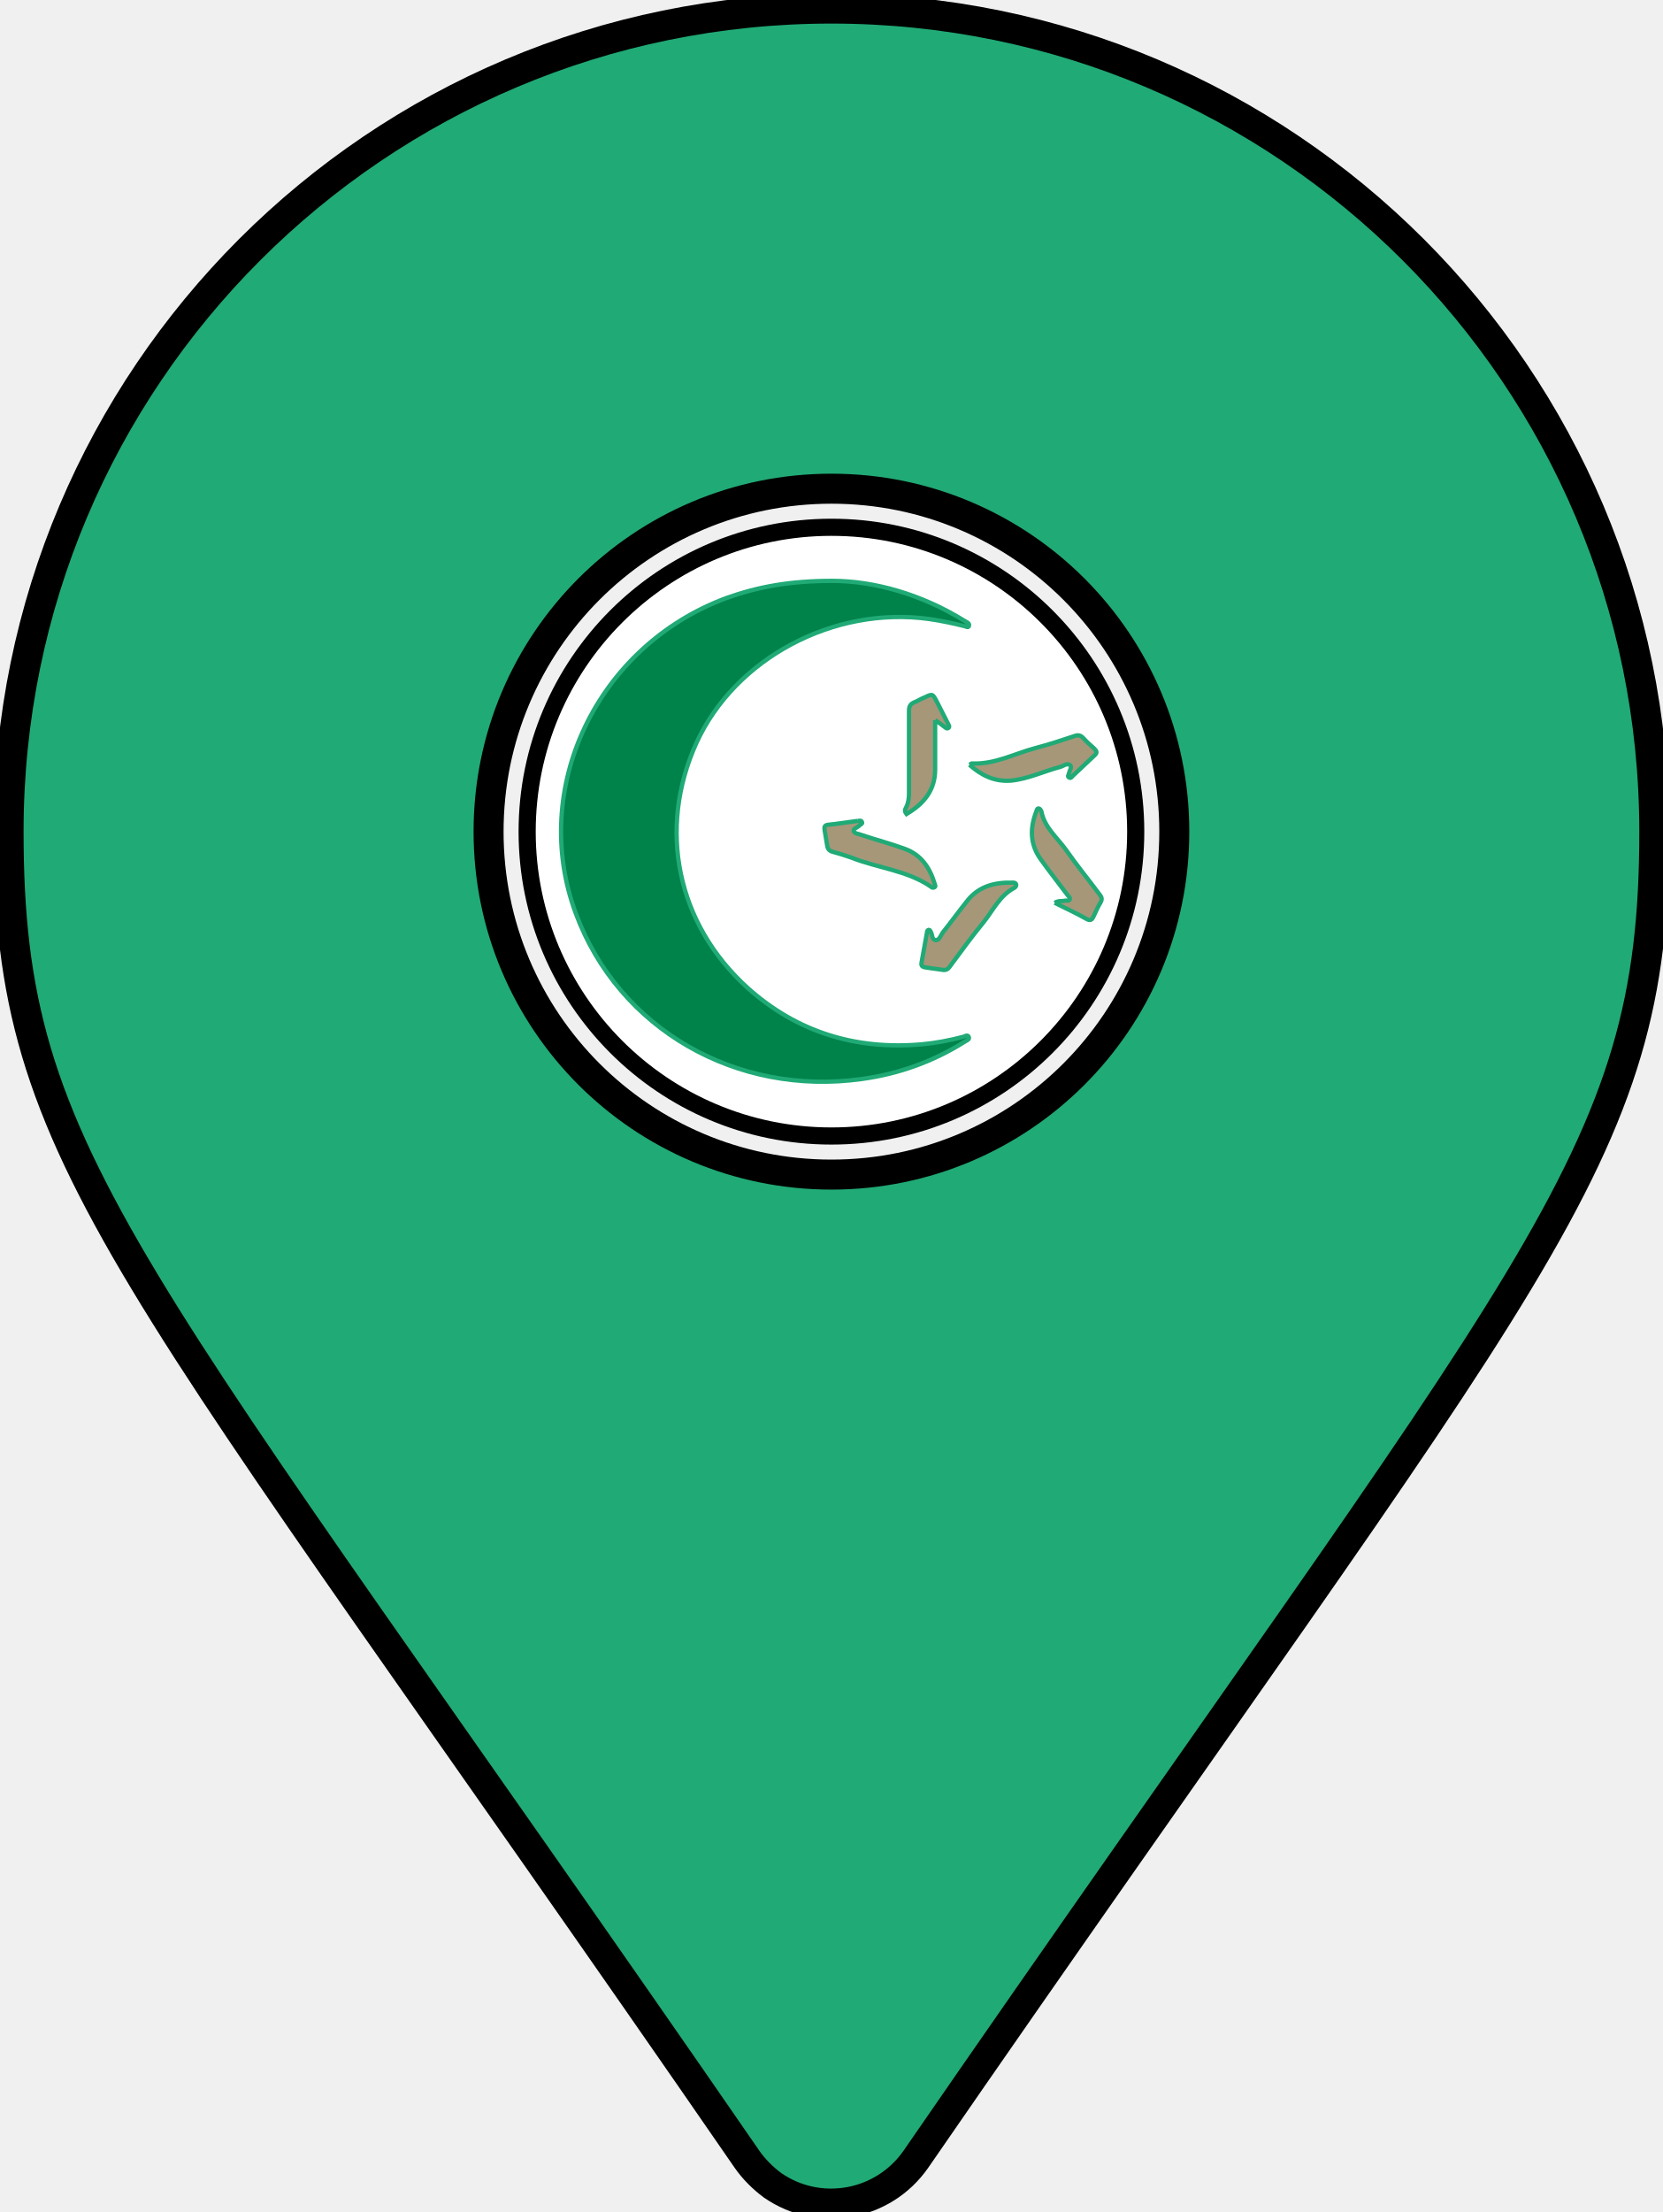
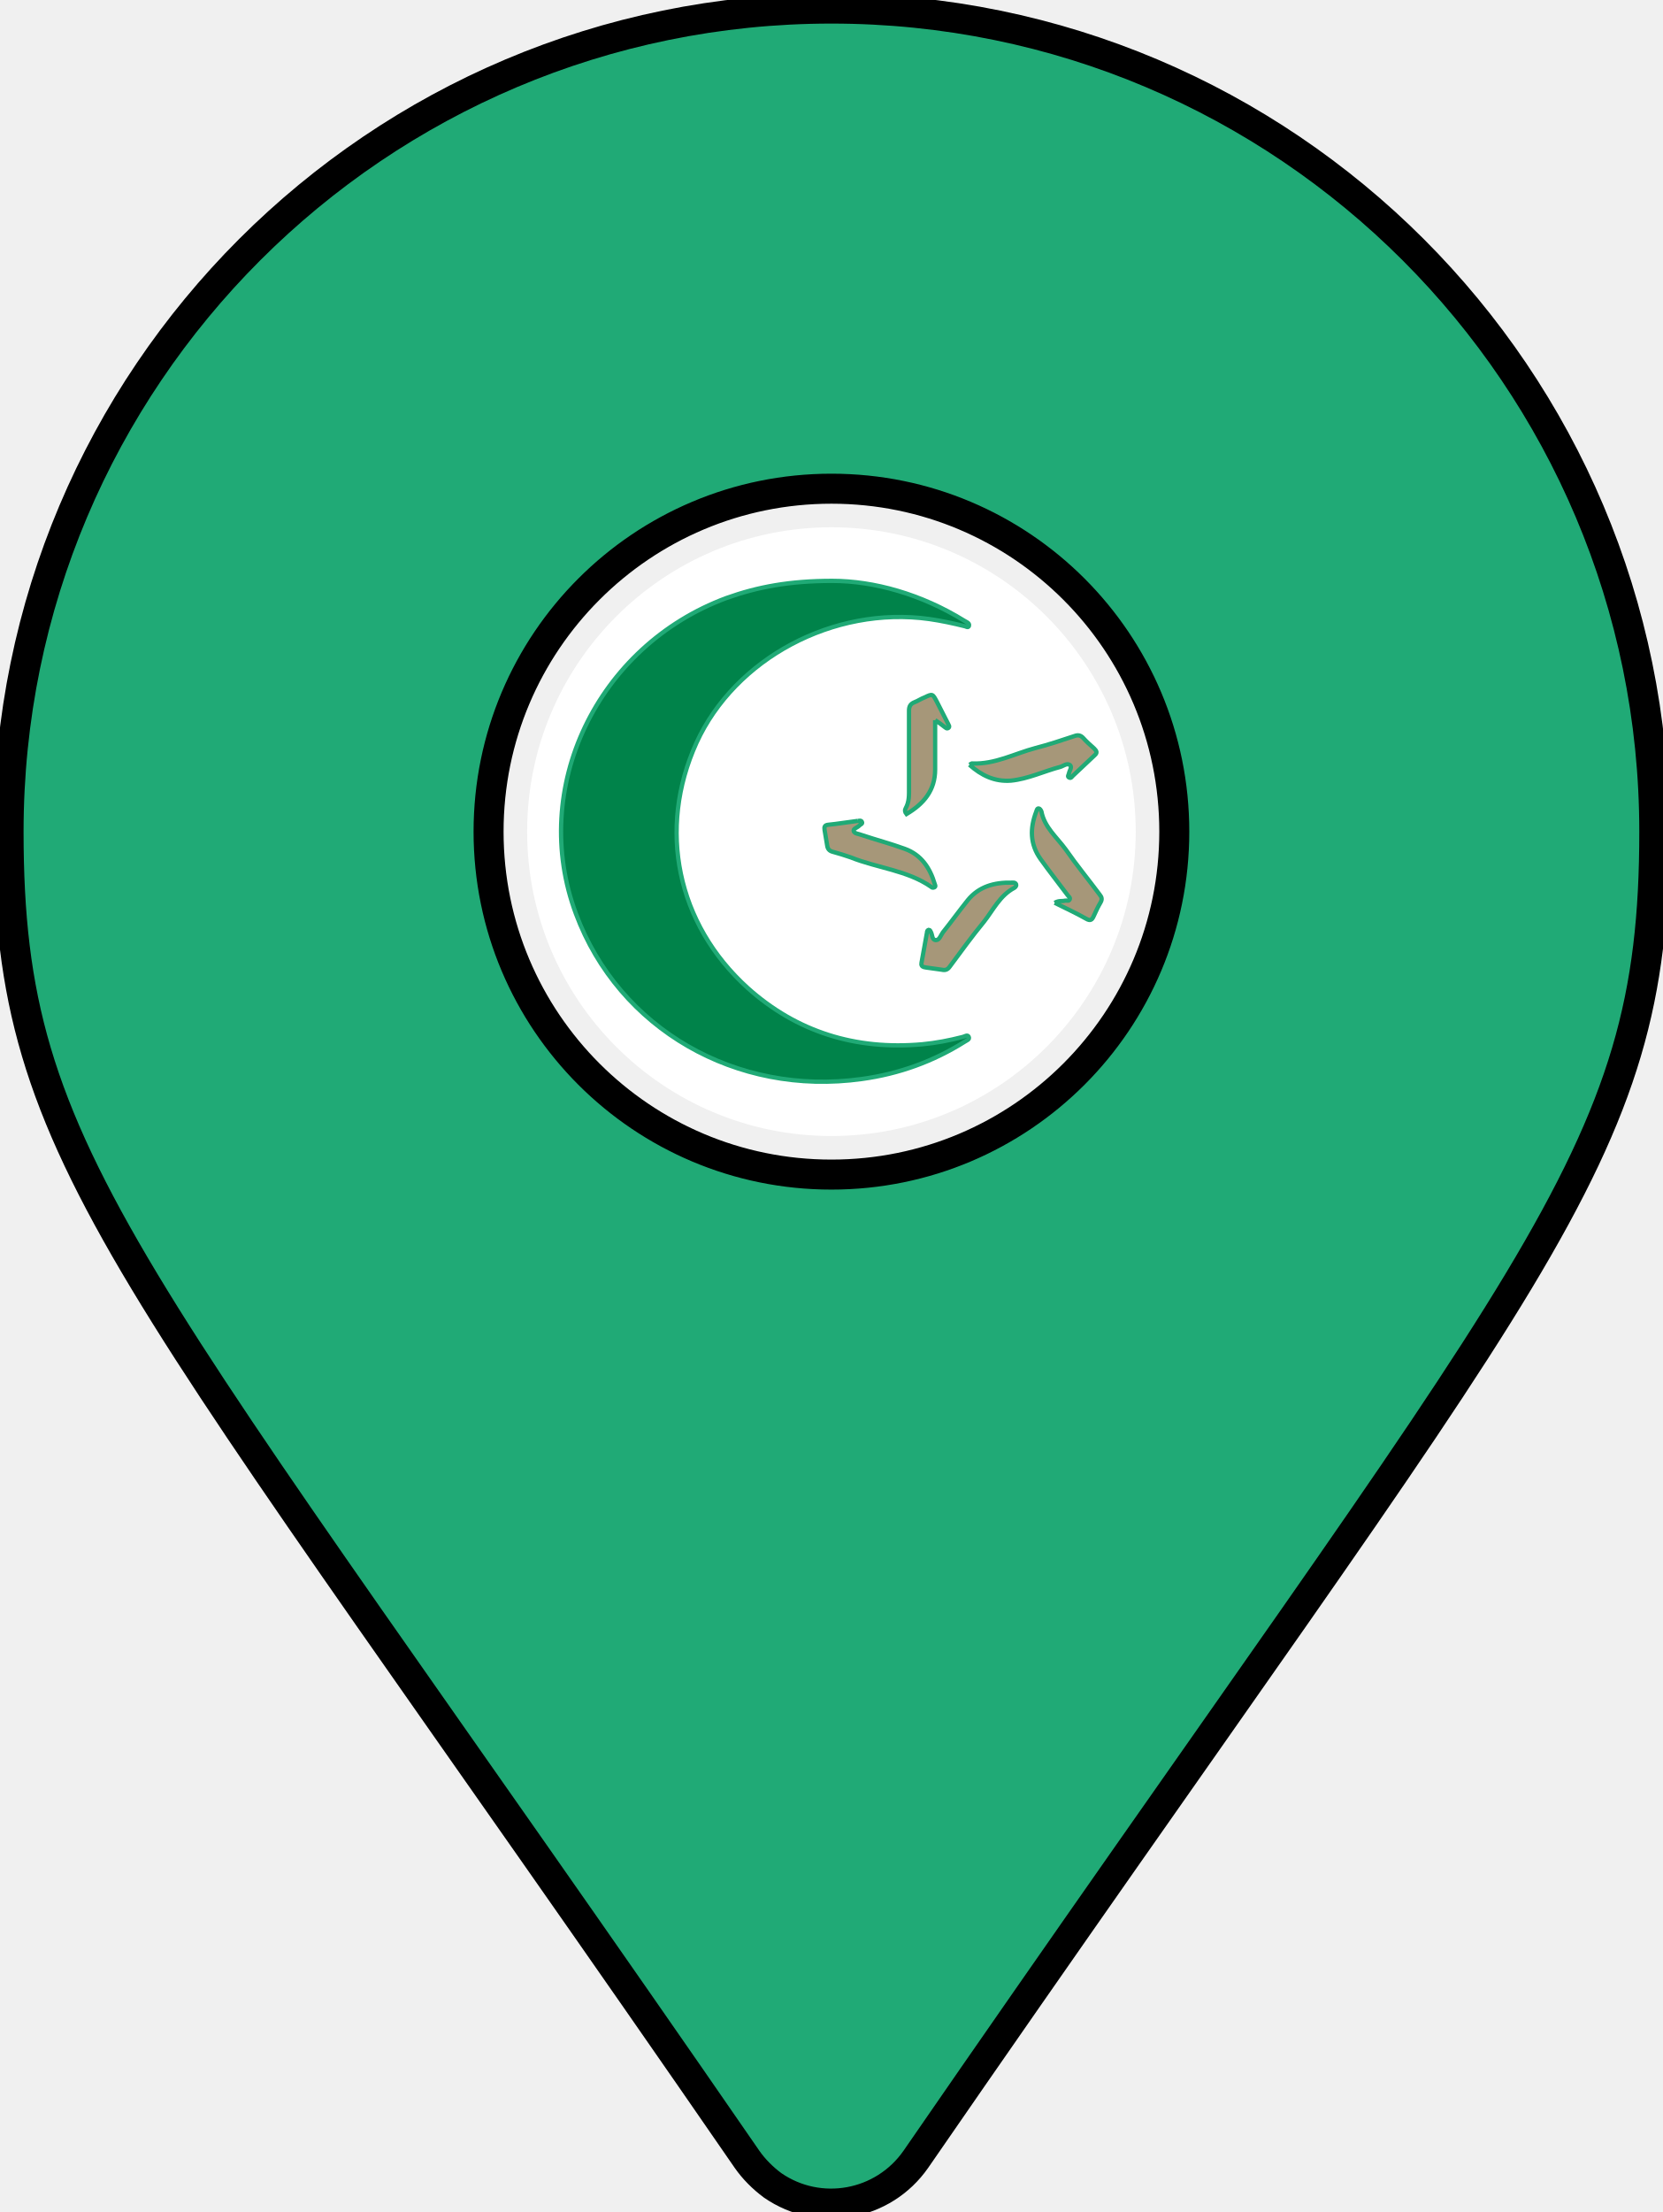
<svg xmlns="http://www.w3.org/2000/svg" version="1.1" id="Layer_1" x="0px" y="0px" viewBox="0 0 388 516" style="enable-background:new 0 0 388 516;" xml:space="preserve">
  <style type="text/css">
	.st0{fill:#20AA76;stroke:#000000;stroke-width:7;stroke-miterlimit:10;}
- 	.st1{fill:#FFFFFF;stroke:#000000;stroke-width:4;stroke-miterlimit:10;}
+ 	.st1{fill:#FFFFFF;}
	.st2{fill:#00834A;stroke:#20AA76;stroke-miterlimit:10;}
	.st3{fill:#A69779;stroke:#20AA76;stroke-miterlimit:10;}
</style>
  <path class="st0" d="M174.3,503.7C29,293,2,271.4,2,194C2,88,88,2,194,2s192,86,192,192c0,77.4-27,99-172.3,309.7  c-7.6,10.9-22.5,13.6-33.4,6.1C178,508.1,175.9,506,174.3,503.7L174.3,503.7z M194,274c44.2,0,80-35.8,80-80s-35.8-80-80-80  s-80,35.8-80,80S149.8,274,194,274z" />
  <circle class="st1" cx="194" cy="194" r="71" />
  <g>
    <path class="st2" d="M194.2,135.5c9.7,0,20.8,3.1,30.8,9.3c0.2,0.1,0.5,0.3,0.7,0.4c0.3,0.2,0.5,0.4,0.4,0.8   c-0.2,0.5-0.6,0.2-0.9,0.1c-2.8-0.7-5.6-1.3-8.4-1.7c-22.3-3.1-45.3,9.2-54.3,28.9c-9.1,20.1-4.6,42.2,12,57.2   c11.4,10.2,25.1,14.5,40.7,13.1c3.2-0.3,6.3-0.9,9.4-1.7c0.5-0.1,1.1-0.6,1.4-0.1c0.4,0.7-0.5,0.9-0.9,1.2   c-7.3,4.6-15.3,7.5-24,8.7c-29.3,4.1-56.7-11.7-66.7-38.5c-11-29.3,4.9-62.5,35.1-73.7C176.8,136.9,184.2,135.5,194.2,135.5" />
    <path class="st3" d="M215,224.7c0.4-2.4,0.9-4.8,1.3-7.2c0-0.3,0.1-0.5,0.4-0.6c0.3,0,0.4,0.3,0.5,0.5c0.4,0.7,0.2,1.9,1.2,1.9   c0.8,0,1.1-1.1,1.6-1.8c2-2.5,3.8-5,5.8-7.5c2.6-3.2,6.2-4.2,10.3-4.1c0.3,0,0.8-0.1,1,0.4c0.1,0.3-0.1,0.6-0.4,0.8   c-3.4,1.8-4.9,5.1-7.1,7.9c-2.8,3.4-5.4,7-8,10.5c-0.5,0.7-1,0.9-1.9,0.7c-1.2-0.2-2.4-0.3-3.6-0.5   C215.5,225.6,214.9,225.5,215,224.7" />
    <path class="st3" d="M226.2,178.4c0.4-0.2,0.6-0.4,0.7-0.3c5.3,0.2,9.8-2.3,14.7-3.6c3.1-0.8,6.1-1.8,9.1-2.8   c0.8-0.3,1.4-0.2,2,0.4c0.8,0.9,1.7,1.7,2.6,2.5c0.6,0.6,0.8,1,0.1,1.6c-1.7,1.6-3.4,3.2-5.1,4.8c-0.2,0.2-0.4,0.6-0.8,0.4   c-0.5-0.2-0.2-0.6-0.1-0.9c0.1-0.7,0.8-1.5,0.3-2c-0.7-0.6-1.6,0.2-2.3,0.4c-3.8,1-7.5,2.8-11.5,3.2   C232.1,182.4,229,180.9,226.2,178.4" />
    <path class="st3" d="M200.1,191.5c0.3,0,0.8-0.2,1,0.2c0.3,0.5-0.4,0.6-0.6,0.9c-0.5,0.5-1.5,0.7-1.3,1.3s1.2,0.6,1.9,0.9   c3.3,1.1,6.7,2,10,3.2c3.9,1.4,5.9,4.5,7,8.2c0.1,0.3,0.3,0.6-0.1,0.8c-0.2,0.1-0.6,0.1-0.7-0.1c-5.6-3.9-12.6-4.4-18.8-6.9   c-1.4-0.5-2.8-0.9-4.2-1.3c-0.8-0.2-1.2-0.7-1.3-1.5c-0.2-1.2-0.4-2.4-0.6-3.6c-0.1-0.7,0-1.1,0.8-1.2   C195.3,192.2,197.7,191.8,200.1,191.5" />
    <path class="st3" d="M246.1,210.6c1-0.6,1.7-0.3,2.4-0.5c0.4-0.1,0.9,0.2,1.1-0.3c0.2-0.4-0.3-0.7-0.5-1c-2.1-2.8-4.3-5.6-6.3-8.4   c-2.5-3.5-2.5-7.2-1-11.1c0.1-0.3,0.2-0.8,0.6-0.7c0.2,0,0.5,0.4,0.6,0.7c0.7,3.7,3.6,6,5.7,8.9c2.5,3.6,5.3,7,7.9,10.5   c0.5,0.6,0.6,1.1,0.2,1.8c-0.6,1-1.1,2.1-1.6,3.2c-0.4,0.9-0.8,1.2-1.8,0.6C251.1,213,248.7,211.9,246.1,210.6" />
    <path class="st3" d="M218.2,168c0,4.1,0,7.8,0,11.5c0,4.8-2.6,8-6.7,10.4c-0.4-0.5-0.4-1-0.2-1.3c0.9-1.6,0.8-3.2,0.8-4.9   c0-6,0-12,0-17.9c0-1,0.3-1.6,1.3-2c0.8-0.3,1.5-0.8,2.3-1.1c1.9-0.9,1.9-0.9,2.9,1c0.9,1.7,1.7,3.4,2.6,5.1c0.1,0.3,0.5,0.7,0.1,1   s-0.7-0.1-1-0.3C219.7,169,219.1,168.6,218.2,168" />
  </g>
</svg>
